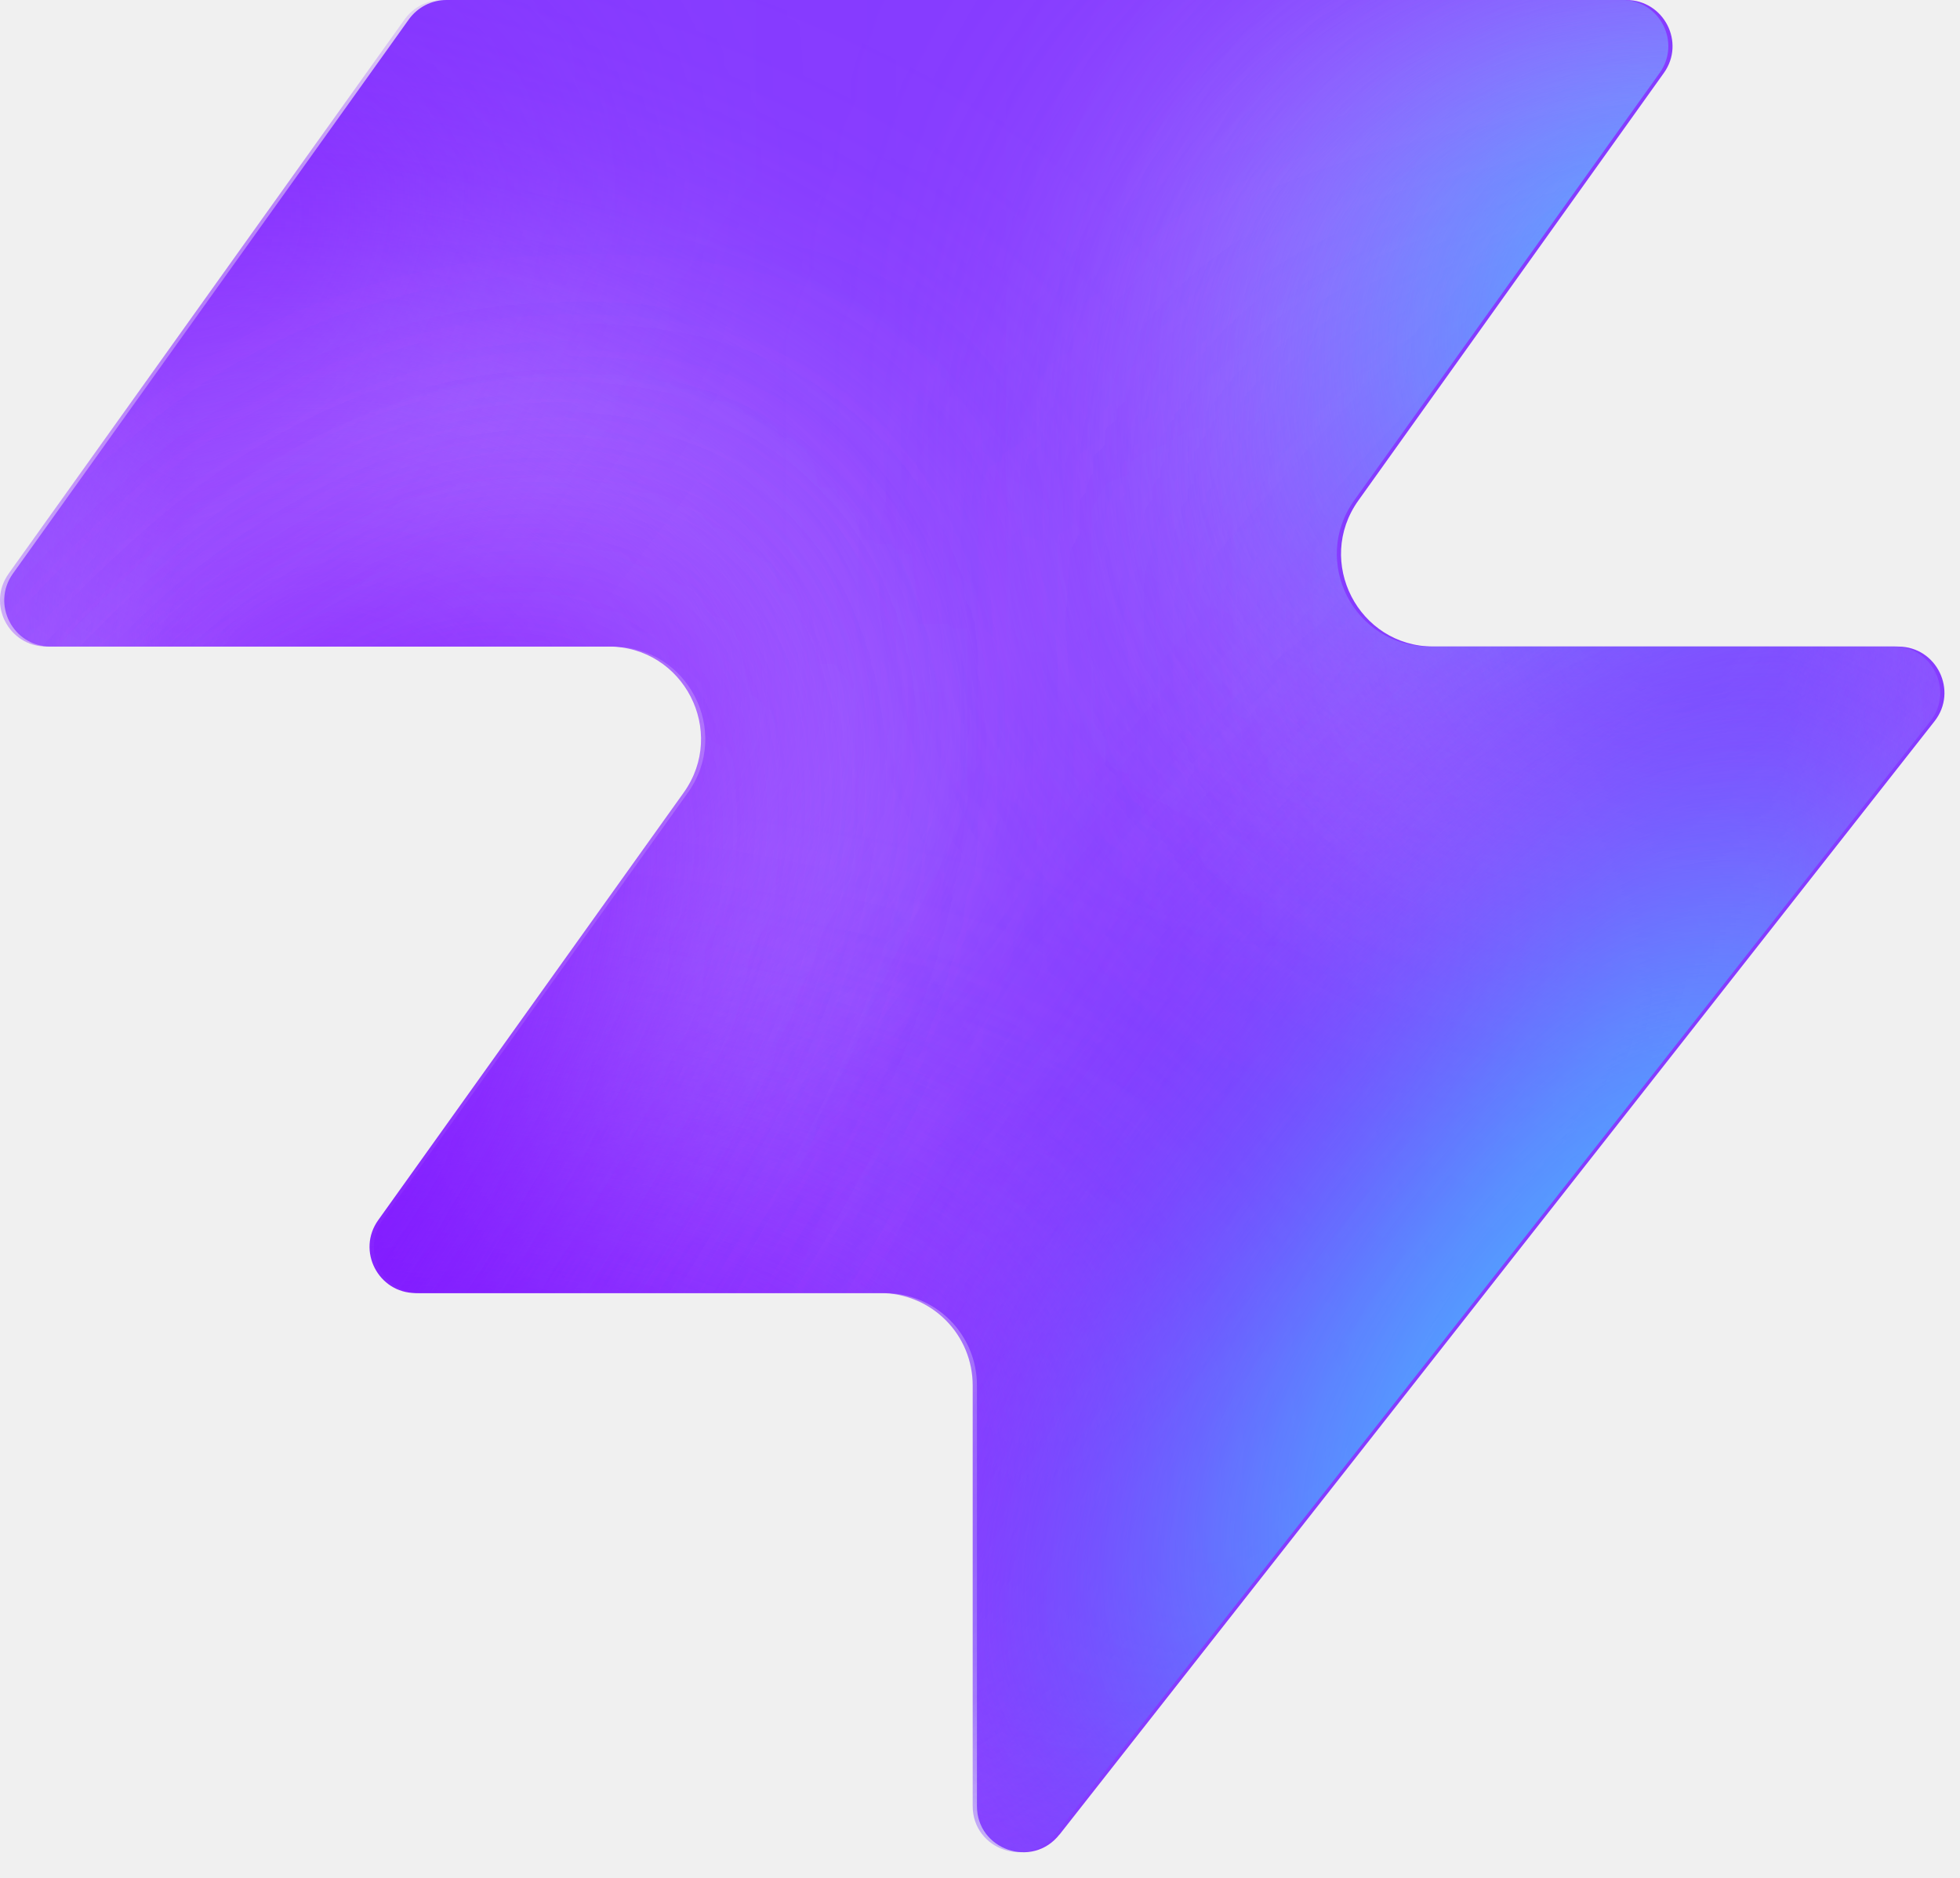
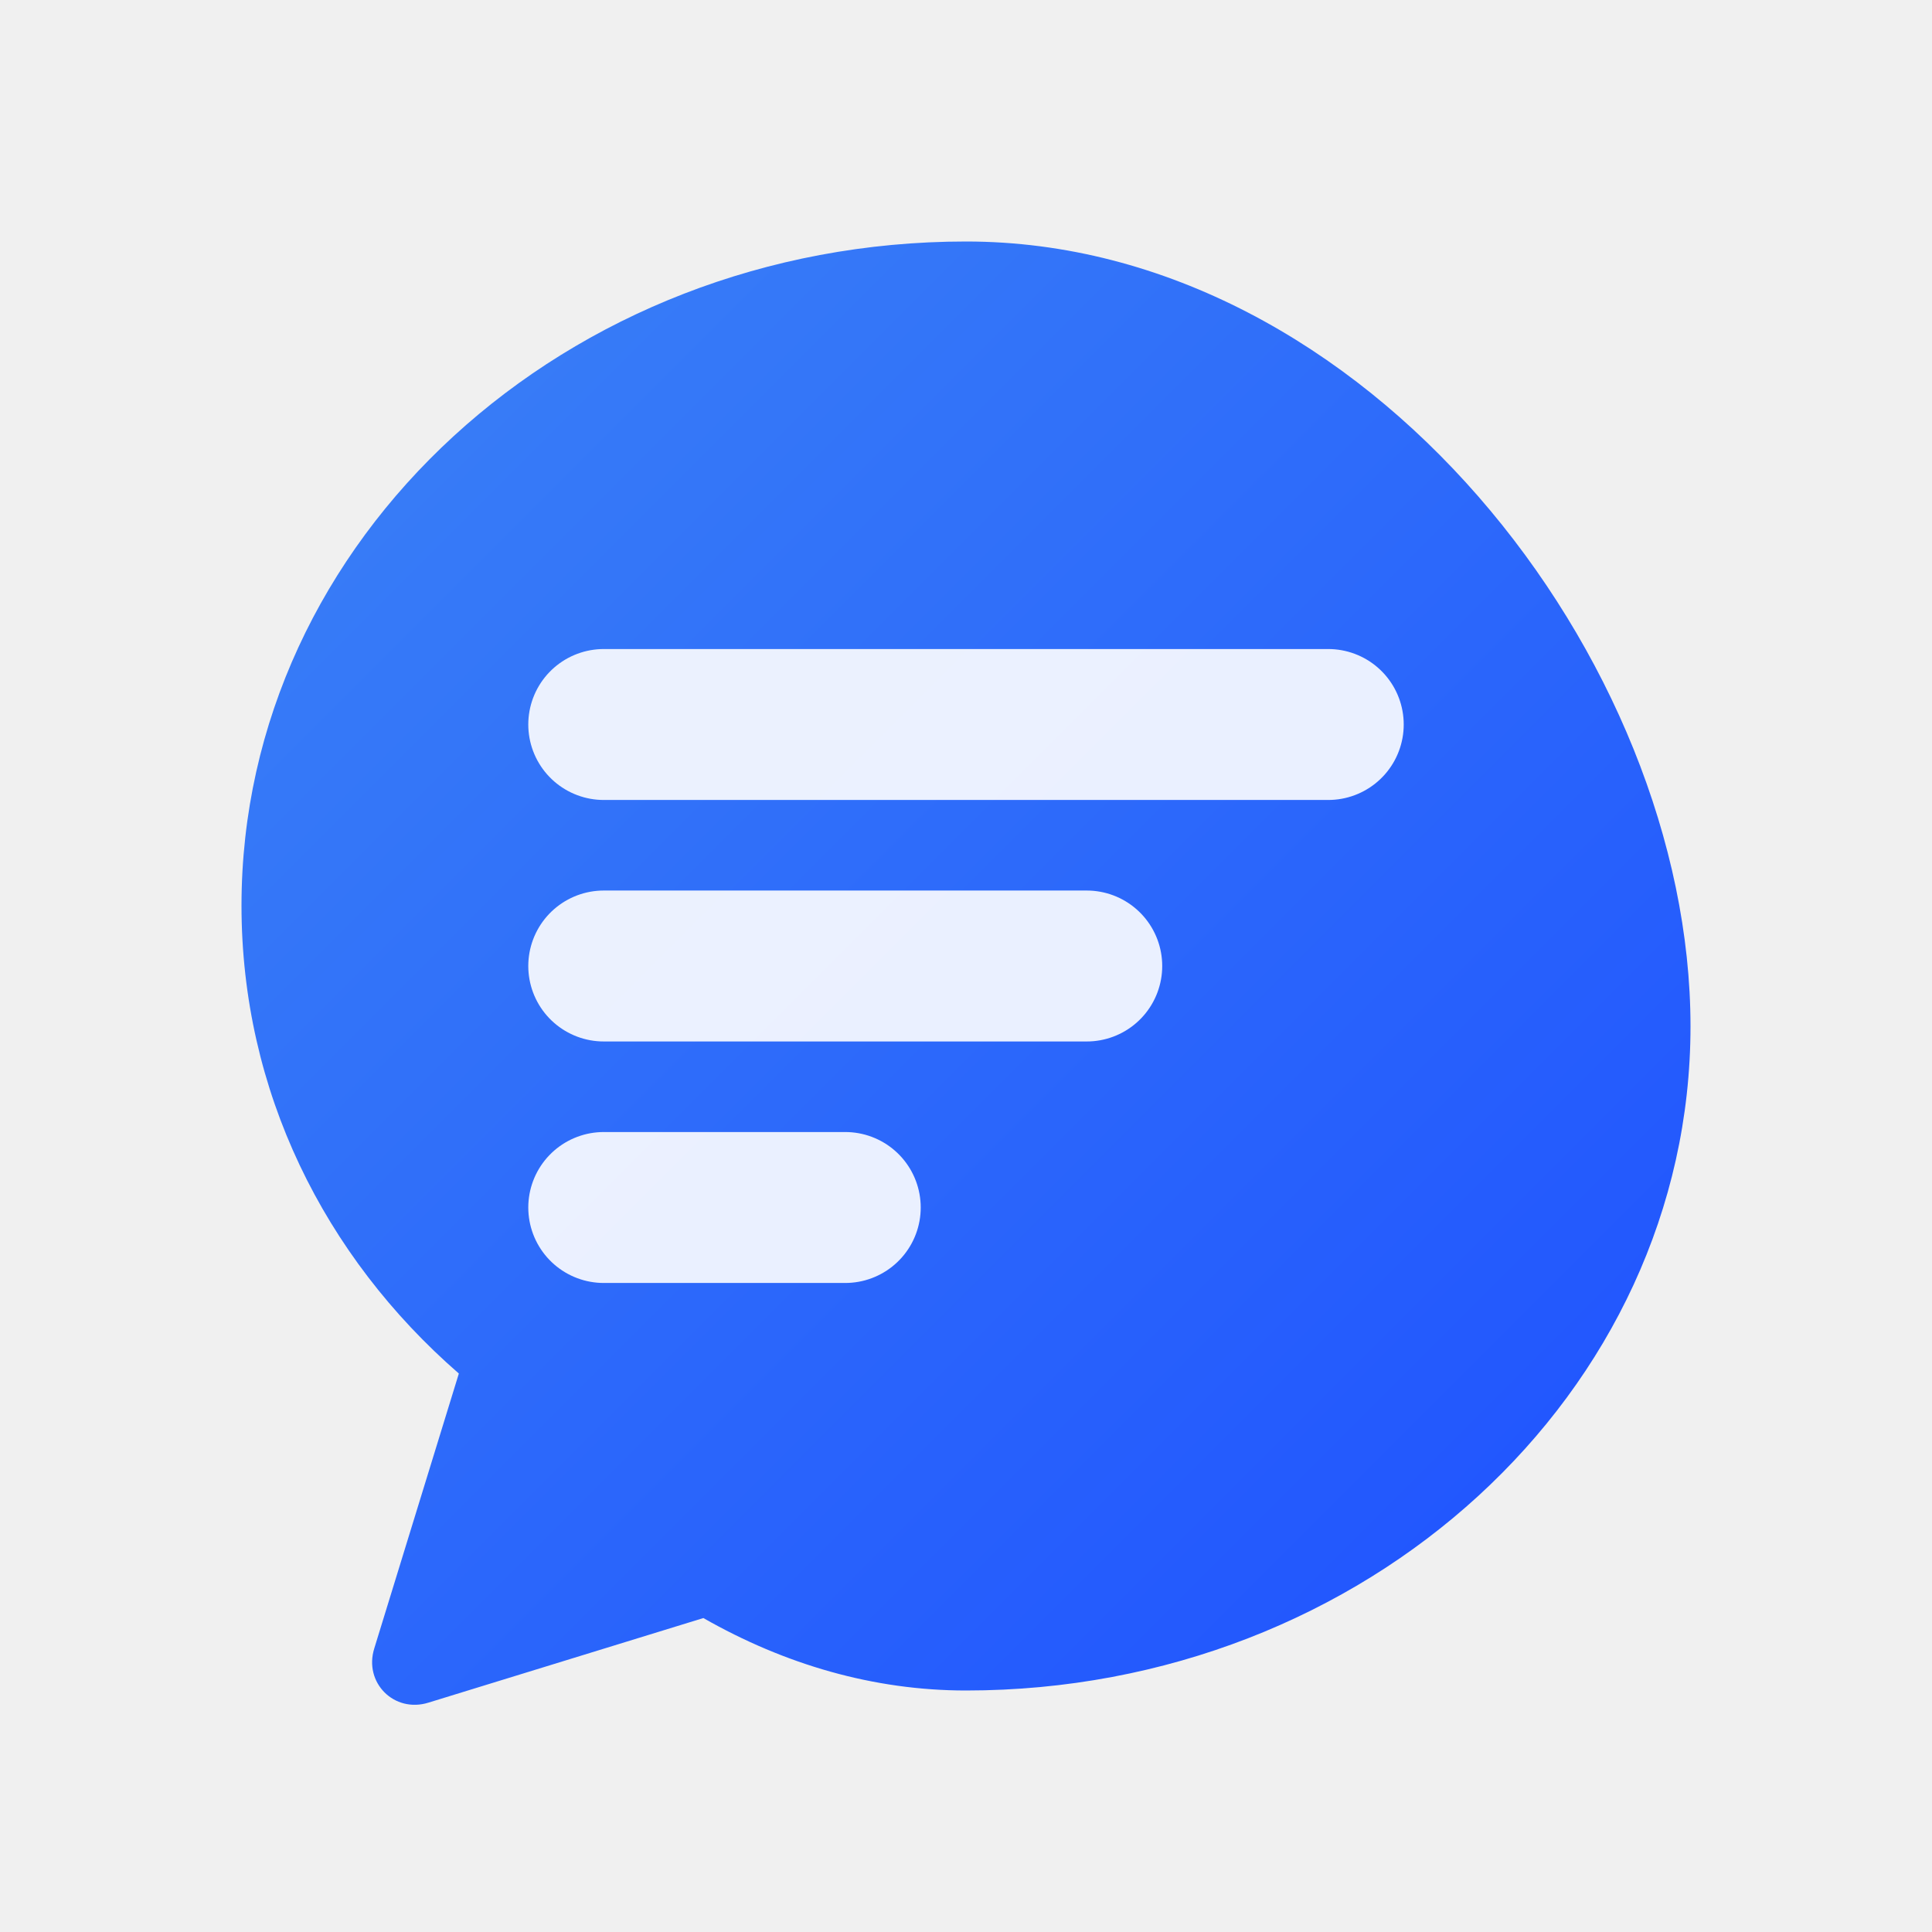
- <svg xmlns="http://www.w3.org/2000/svg" width="48" height="46" fill="none" viewBox="0 0 48 46">
-   <path fill="#863bff" d="M25.946 44.938c-.664.845-2.021.375-2.021-.698V33.937a2.26 2.26 0 0 0-2.262-2.262H10.287c-.92 0-1.456-1.04-.92-1.788l7.48-10.471c1.07-1.497 0-3.578-1.842-3.578H1.237c-.92 0-1.456-1.04-.92-1.788L10.013.474c.214-.297.556-.474.92-.474h28.894c.92 0 1.456 1.04.92 1.788l-7.48 10.471c-1.07 1.498 0 3.579 1.842 3.579h11.377c.943 0 1.473 1.088.89 1.83L25.947 44.94z" style="fill:#863bff;fill:color(display-p3 .525 .23 1);fill-opacity:1" />
-   <mask id="a" width="48" height="46" x="0" y="0" maskUnits="userSpaceOnUse" style="mask-type:alpha">
-     <path fill="#000" d="M25.842 44.938c-.664.844-2.021.375-2.021-.698V33.937a2.26 2.26 0 0 0-2.262-2.262H10.183c-.92 0-1.456-1.04-.92-1.788l7.48-10.471c1.07-1.498 0-3.579-1.842-3.579H1.133c-.92 0-1.456-1.04-.92-1.787L9.91.473c.214-.297.556-.474.92-.474h28.894c.92 0 1.456 1.04.92 1.788l-7.48 10.471c-1.07 1.498 0 3.578 1.842 3.578h11.377c.943 0 1.473 1.088.89 1.832L25.843 44.94z" style="fill:#000;fill-opacity:1" />
-   </mask>
-   <g mask="url(#a)">
-     <g filter="url(#b)">
-       <ellipse cx="5.508" cy="14.704" fill="#ede6ff" rx="5.508" ry="14.704" style="fill:#ede6ff;fill:color(display-p3 .927 .903 1);fill-opacity:1" transform="matrix(.00324 1 1 -.00324 -4.47 31.516)" />
-     </g>
-     <g filter="url(#c)">
-       <ellipse cx="10.399" cy="29.851" fill="#ede6ff" rx="10.399" ry="29.851" style="fill:#ede6ff;fill:color(display-p3 .927 .903 1);fill-opacity:1" transform="matrix(.00324 1 1 -.00324 -39.328 7.883)" />
-     </g>
-     <g filter="url(#d)">
-       <ellipse cx="5.508" cy="30.487" fill="#7e14ff" rx="5.508" ry="30.487" style="fill:#7e14ff;fill:color(display-p3 .492 .077 1);fill-opacity:1" transform="rotate(89.814 -25.913 -14.639)scale(1 -1)" />
-     </g>
-     <g filter="url(#e)">
-       <ellipse cx="5.508" cy="30.599" fill="#7e14ff" rx="5.508" ry="30.599" style="fill:#7e14ff;fill:color(display-p3 .492 .077 1);fill-opacity:1" transform="rotate(89.814 -32.644 -3.334)scale(1 -1)" />
-     </g>
-     <g filter="url(#f)">
-       <ellipse cx="5.508" cy="30.599" fill="#7e14ff" rx="5.508" ry="30.599" style="fill:#7e14ff;fill:color(display-p3 .492 .077 1);fill-opacity:1" transform="matrix(.00324 1 1 -.00324 -34.34 30.47)" />
-     </g>
-     <g filter="url(#g)">
-       <ellipse cx="14.072" cy="22.078" fill="#ede6ff" rx="14.072" ry="22.078" style="fill:#ede6ff;fill:color(display-p3 .927 .903 1);fill-opacity:1" transform="rotate(93.35 24.506 48.493)scale(-1 1)" />
-     </g>
-     <g filter="url(#h)">
-       <ellipse cx="3.47" cy="21.501" fill="#7e14ff" rx="3.47" ry="21.501" style="fill:#7e14ff;fill:color(display-p3 .492 .077 1);fill-opacity:1" transform="rotate(89.009 28.708 47.59)scale(-1 1)" />
-     </g>
-     <g filter="url(#i)">
-       <ellipse cx="3.47" cy="21.501" fill="#7e14ff" rx="3.47" ry="21.501" style="fill:#7e14ff;fill:color(display-p3 .492 .077 1);fill-opacity:1" transform="rotate(89.009 28.708 47.59)scale(-1 1)" />
-     </g>
-     <g filter="url(#j)">
-       <ellipse cx=".387" cy="8.972" fill="#7e14ff" rx="4.407" ry="29.108" style="fill:#7e14ff;fill:color(display-p3 .492 .077 1);fill-opacity:1" transform="rotate(39.51 .387 8.972)" />
-     </g>
-     <g filter="url(#k)">
-       <ellipse cx="47.523" cy="-6.092" fill="#7e14ff" rx="4.407" ry="29.108" style="fill:#7e14ff;fill:color(display-p3 .492 .077 1);fill-opacity:1" transform="rotate(37.892 47.523 -6.092)" />
-     </g>
-     <g filter="url(#l)">
-       <ellipse cx="41.412" cy="6.333" fill="#47bfff" rx="5.971" ry="9.665" style="fill:#47bfff;fill:color(display-p3 .28 .748 1);fill-opacity:1" transform="rotate(37.892 41.412 6.333)" />
-     </g>
-     <g filter="url(#m)">
-       <ellipse cx="-1.879" cy="38.332" fill="#7e14ff" rx="4.407" ry="29.108" style="fill:#7e14ff;fill:color(display-p3 .492 .077 1);fill-opacity:1" transform="rotate(37.892 -1.88 38.332)" />
-     </g>
-     <g filter="url(#n)">
-       <ellipse cx="-1.879" cy="38.332" fill="#7e14ff" rx="4.407" ry="29.108" style="fill:#7e14ff;fill:color(display-p3 .492 .077 1);fill-opacity:1" transform="rotate(37.892 -1.88 38.332)" />
-     </g>
-     <g filter="url(#o)">
-       <ellipse cx="35.651" cy="29.907" fill="#7e14ff" rx="4.407" ry="29.108" style="fill:#7e14ff;fill:color(display-p3 .492 .077 1);fill-opacity:1" transform="rotate(37.892 35.651 29.907)" />
-     </g>
-     <g filter="url(#p)">
-       <ellipse cx="38.418" cy="32.4" fill="#47bfff" rx="5.971" ry="15.297" style="fill:#47bfff;fill:color(display-p3 .28 .748 1);fill-opacity:1" transform="rotate(37.892 38.418 32.4)" />
-     </g>
-   </g>
+ <svg xmlns="http://www.w3.org/2000/svg" viewBox="0 0 32 32" width="100%" height="100%">
  <defs>
-     <filter id="b" width="60.045" height="41.654" x="-19.77" y="16.149" color-interpolation-filters="sRGB" filterUnits="userSpaceOnUse">
-       <feFlood flood-opacity="0" result="BackgroundImageFix" />
-       <feBlend in="SourceGraphic" in2="BackgroundImageFix" result="shape" />
-       <feGaussianBlur result="effect1_foregroundBlur_2002_17158" stdDeviation="7.659" />
-     </filter>
-     <filter id="c" width="90.34" height="51.437" x="-54.613" y="-7.533" color-interpolation-filters="sRGB" filterUnits="userSpaceOnUse">
-       <feFlood flood-opacity="0" result="BackgroundImageFix" />
-       <feBlend in="SourceGraphic" in2="BackgroundImageFix" result="shape" />
-       <feGaussianBlur result="effect1_foregroundBlur_2002_17158" stdDeviation="7.659" />
-     </filter>
-     <filter id="d" width="79.355" height="29.4" x="-49.64" y="2.03" color-interpolation-filters="sRGB" filterUnits="userSpaceOnUse">
-       <feFlood flood-opacity="0" result="BackgroundImageFix" />
-       <feBlend in="SourceGraphic" in2="BackgroundImageFix" result="shape" />
-       <feGaussianBlur result="effect1_foregroundBlur_2002_17158" stdDeviation="4.596" />
-     </filter>
-     <filter id="e" width="79.579" height="29.4" x="-45.045" y="20.029" color-interpolation-filters="sRGB" filterUnits="userSpaceOnUse">
-       <feFlood flood-opacity="0" result="BackgroundImageFix" />
-       <feBlend in="SourceGraphic" in2="BackgroundImageFix" result="shape" />
-       <feGaussianBlur result="effect1_foregroundBlur_2002_17158" stdDeviation="4.596" />
-     </filter>
-     <filter id="f" width="79.579" height="29.4" x="-43.513" y="21.178" color-interpolation-filters="sRGB" filterUnits="userSpaceOnUse">
-       <feFlood flood-opacity="0" result="BackgroundImageFix" />
-       <feBlend in="SourceGraphic" in2="BackgroundImageFix" result="shape" />
-       <feGaussianBlur result="effect1_foregroundBlur_2002_17158" stdDeviation="4.596" />
-     </filter>
-     <filter id="g" width="74.749" height="58.852" x="15.756" y="-17.901" color-interpolation-filters="sRGB" filterUnits="userSpaceOnUse">
-       <feFlood flood-opacity="0" result="BackgroundImageFix" />
-       <feBlend in="SourceGraphic" in2="BackgroundImageFix" result="shape" />
-       <feGaussianBlur result="effect1_foregroundBlur_2002_17158" stdDeviation="7.659" />
-     </filter>
-     <filter id="h" width="61.377" height="25.362" x="23.548" y="2.284" color-interpolation-filters="sRGB" filterUnits="userSpaceOnUse">
-       <feFlood flood-opacity="0" result="BackgroundImageFix" />
-       <feBlend in="SourceGraphic" in2="BackgroundImageFix" result="shape" />
-       <feGaussianBlur result="effect1_foregroundBlur_2002_17158" stdDeviation="4.596" />
-     </filter>
-     <filter id="i" width="61.377" height="25.362" x="23.548" y="2.284" color-interpolation-filters="sRGB" filterUnits="userSpaceOnUse">
-       <feFlood flood-opacity="0" result="BackgroundImageFix" />
-       <feBlend in="SourceGraphic" in2="BackgroundImageFix" result="shape" />
-       <feGaussianBlur result="effect1_foregroundBlur_2002_17158" stdDeviation="4.596" />
-     </filter>
-     <filter id="j" width="56.045" height="63.649" x="-27.636" y="-22.853" color-interpolation-filters="sRGB" filterUnits="userSpaceOnUse">
-       <feFlood flood-opacity="0" result="BackgroundImageFix" />
-       <feBlend in="SourceGraphic" in2="BackgroundImageFix" result="shape" />
-       <feGaussianBlur result="effect1_foregroundBlur_2002_17158" stdDeviation="4.596" />
-     </filter>
-     <filter id="k" width="54.814" height="64.646" x="20.116" y="-38.415" color-interpolation-filters="sRGB" filterUnits="userSpaceOnUse">
-       <feFlood flood-opacity="0" result="BackgroundImageFix" />
-       <feBlend in="SourceGraphic" in2="BackgroundImageFix" result="shape" />
-       <feGaussianBlur result="effect1_foregroundBlur_2002_17158" stdDeviation="4.596" />
-     </filter>
-     <filter id="l" width="33.541" height="35.313" x="24.641" y="-11.323" color-interpolation-filters="sRGB" filterUnits="userSpaceOnUse">
-       <feFlood flood-opacity="0" result="BackgroundImageFix" />
-       <feBlend in="SourceGraphic" in2="BackgroundImageFix" result="shape" />
-       <feGaussianBlur result="effect1_foregroundBlur_2002_17158" stdDeviation="4.596" />
-     </filter>
-     <filter id="m" width="54.814" height="64.646" x="-29.286" y="6.009" color-interpolation-filters="sRGB" filterUnits="userSpaceOnUse">
-       <feFlood flood-opacity="0" result="BackgroundImageFix" />
-       <feBlend in="SourceGraphic" in2="BackgroundImageFix" result="shape" />
-       <feGaussianBlur result="effect1_foregroundBlur_2002_17158" stdDeviation="4.596" />
-     </filter>
-     <filter id="n" width="54.814" height="64.646" x="-29.286" y="6.009" color-interpolation-filters="sRGB" filterUnits="userSpaceOnUse">
-       <feFlood flood-opacity="0" result="BackgroundImageFix" />
-       <feBlend in="SourceGraphic" in2="BackgroundImageFix" result="shape" />
-       <feGaussianBlur result="effect1_foregroundBlur_2002_17158" stdDeviation="4.596" />
-     </filter>
-     <filter id="o" width="54.814" height="64.646" x="8.244" y="-2.416" color-interpolation-filters="sRGB" filterUnits="userSpaceOnUse">
-       <feFlood flood-opacity="0" result="BackgroundImageFix" />
-       <feBlend in="SourceGraphic" in2="BackgroundImageFix" result="shape" />
-       <feGaussianBlur result="effect1_foregroundBlur_2002_17158" stdDeviation="4.596" />
-     </filter>
-     <filter id="p" width="39.409" height="43.623" x="18.713" y="10.588" color-interpolation-filters="sRGB" filterUnits="userSpaceOnUse">
-       <feFlood flood-opacity="0" result="BackgroundImageFix" />
-       <feBlend in="SourceGraphic" in2="BackgroundImageFix" result="shape" />
-       <feGaussianBlur result="effect1_foregroundBlur_2002_17158" stdDeviation="4.596" />
-     </filter>
+     <linearGradient id="bubble-grad" x1="0%" y1="0%" x2="100%" y2="100%">
+       <stop offset="0%" stop-color="#3b82f6" />
+       <stop offset="100%" stop-color="#1e50ff" />
+     </linearGradient>
  </defs>
+   <path d="M16,4 C9.37,4 4,8.93 4,15 C4,18.07 5.37,20.81 7.6,22.75 L6.2,27.3 C6.02,27.87 6.53,28.38 7.1,28.2 L11.65,26.8 C13,27.57 14.47,28 16,28 C22.63,28 28,23.07 28,17 C28,10.93 22.63,4 16,4 Z" fill="url(#bubble-grad)" />
+   <path d="M10,12 H22 M10,16 H18 M10,20 H14" stroke="#ffffff" stroke-width="2.5" stroke-linecap="round" stroke-linejoin="round" opacity="0.9" />
</svg>
